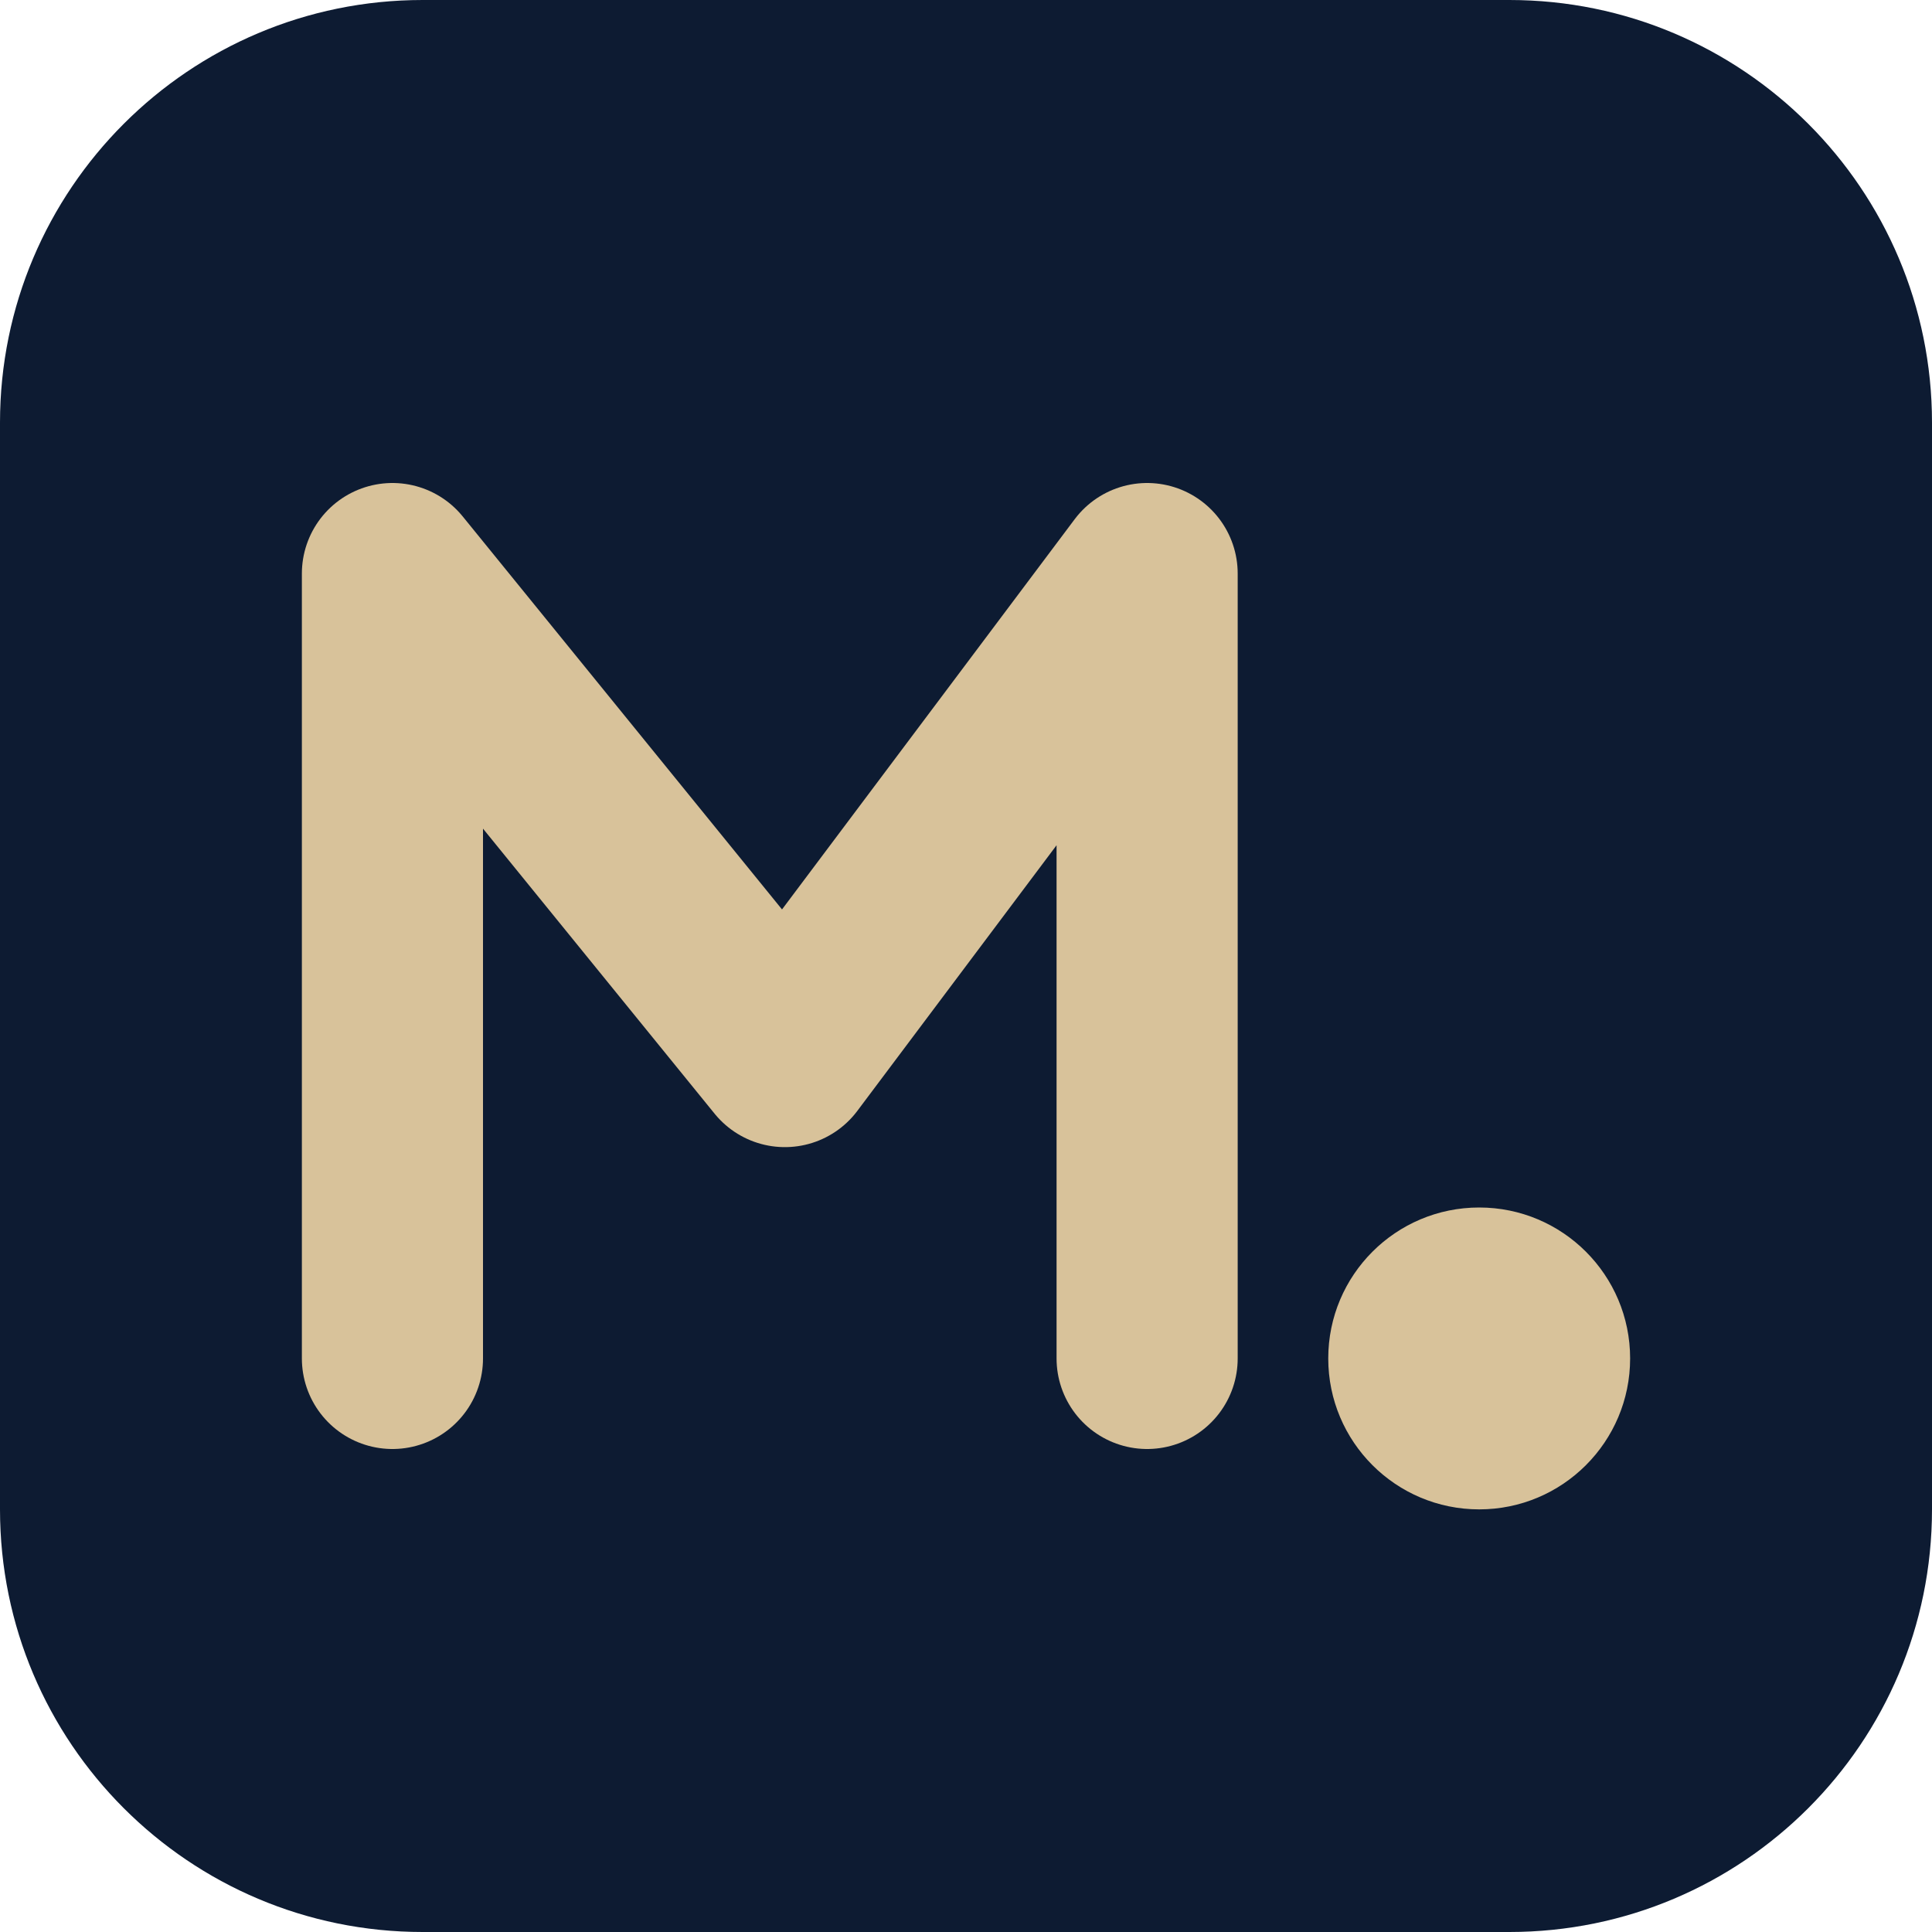
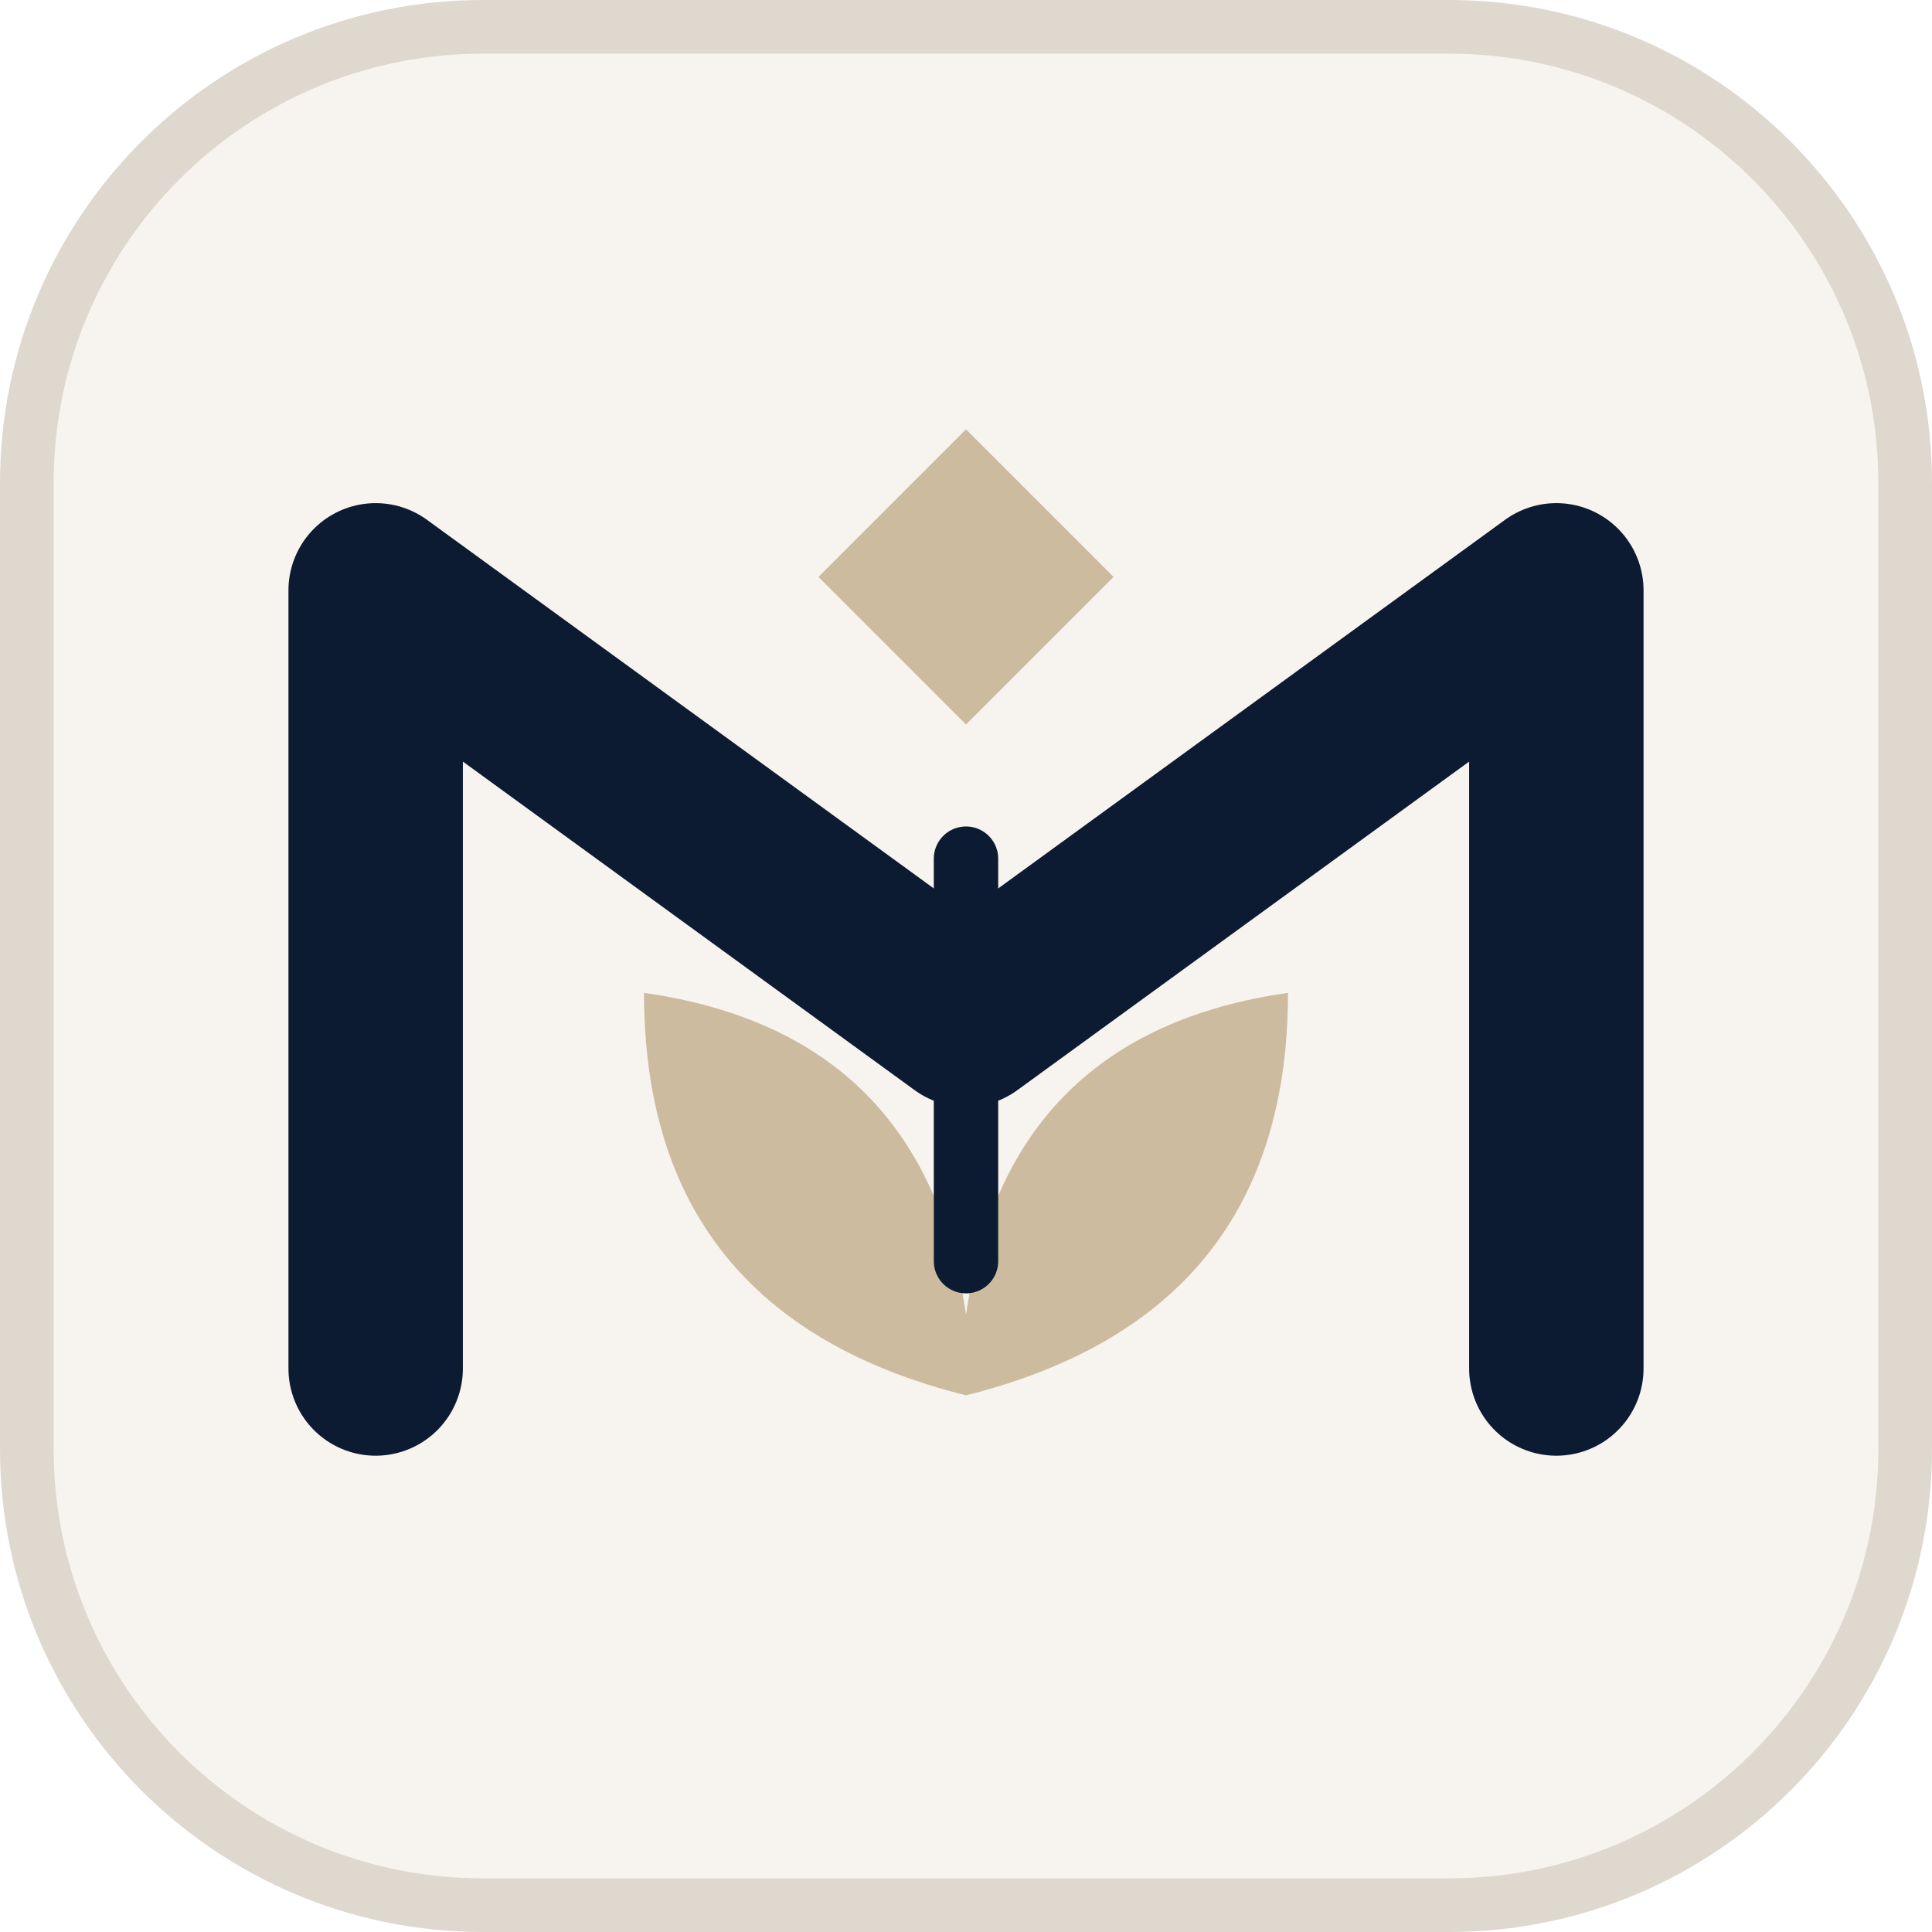
- <svg xmlns="http://www.w3.org/2000/svg" viewBox="0 0 64 64">
-   <rect width="64" height="64" rx="14" fill="#0D1B32" />
-   <path d="M13 45V19l13 16 12-16v26" fill="none" stroke="#D8C29A" stroke-width="6" stroke-linejoin="round" stroke-linecap="round" />
-   <circle cx="49" cy="45" r="5" fill="#D8C29A" />
+ <svg xmlns="http://www.w3.org/2000/svg" viewBox="0 0 72 72" role="img" aria-labelledby="title">
+   <rect x="1" y="1" width="70" height="70" rx="17" fill="#F7F4EF" stroke="#DED8CF" stroke-width="2" />
+   <path d="M14 51V22l22 16 22-16v29" fill="none" stroke="#0D1B32" stroke-width="6.5" stroke-linejoin="round" stroke-linecap="round" />
+   <path d="M36 52c-8-2-12-7-12-15 7 1 11 5 12 12 1-7 5-11 12-12 0 8-4 13-12 15Z" fill="#CDBBA0" />
+   <path d="M36 47V32" fill="none" stroke="#0D1B32" stroke-width="2.4" stroke-linecap="round" />
+   <path d="M36 16l5.5 5.5L36 27l-5.5-5.5Z" fill="#CDBBA0" />
</svg>
